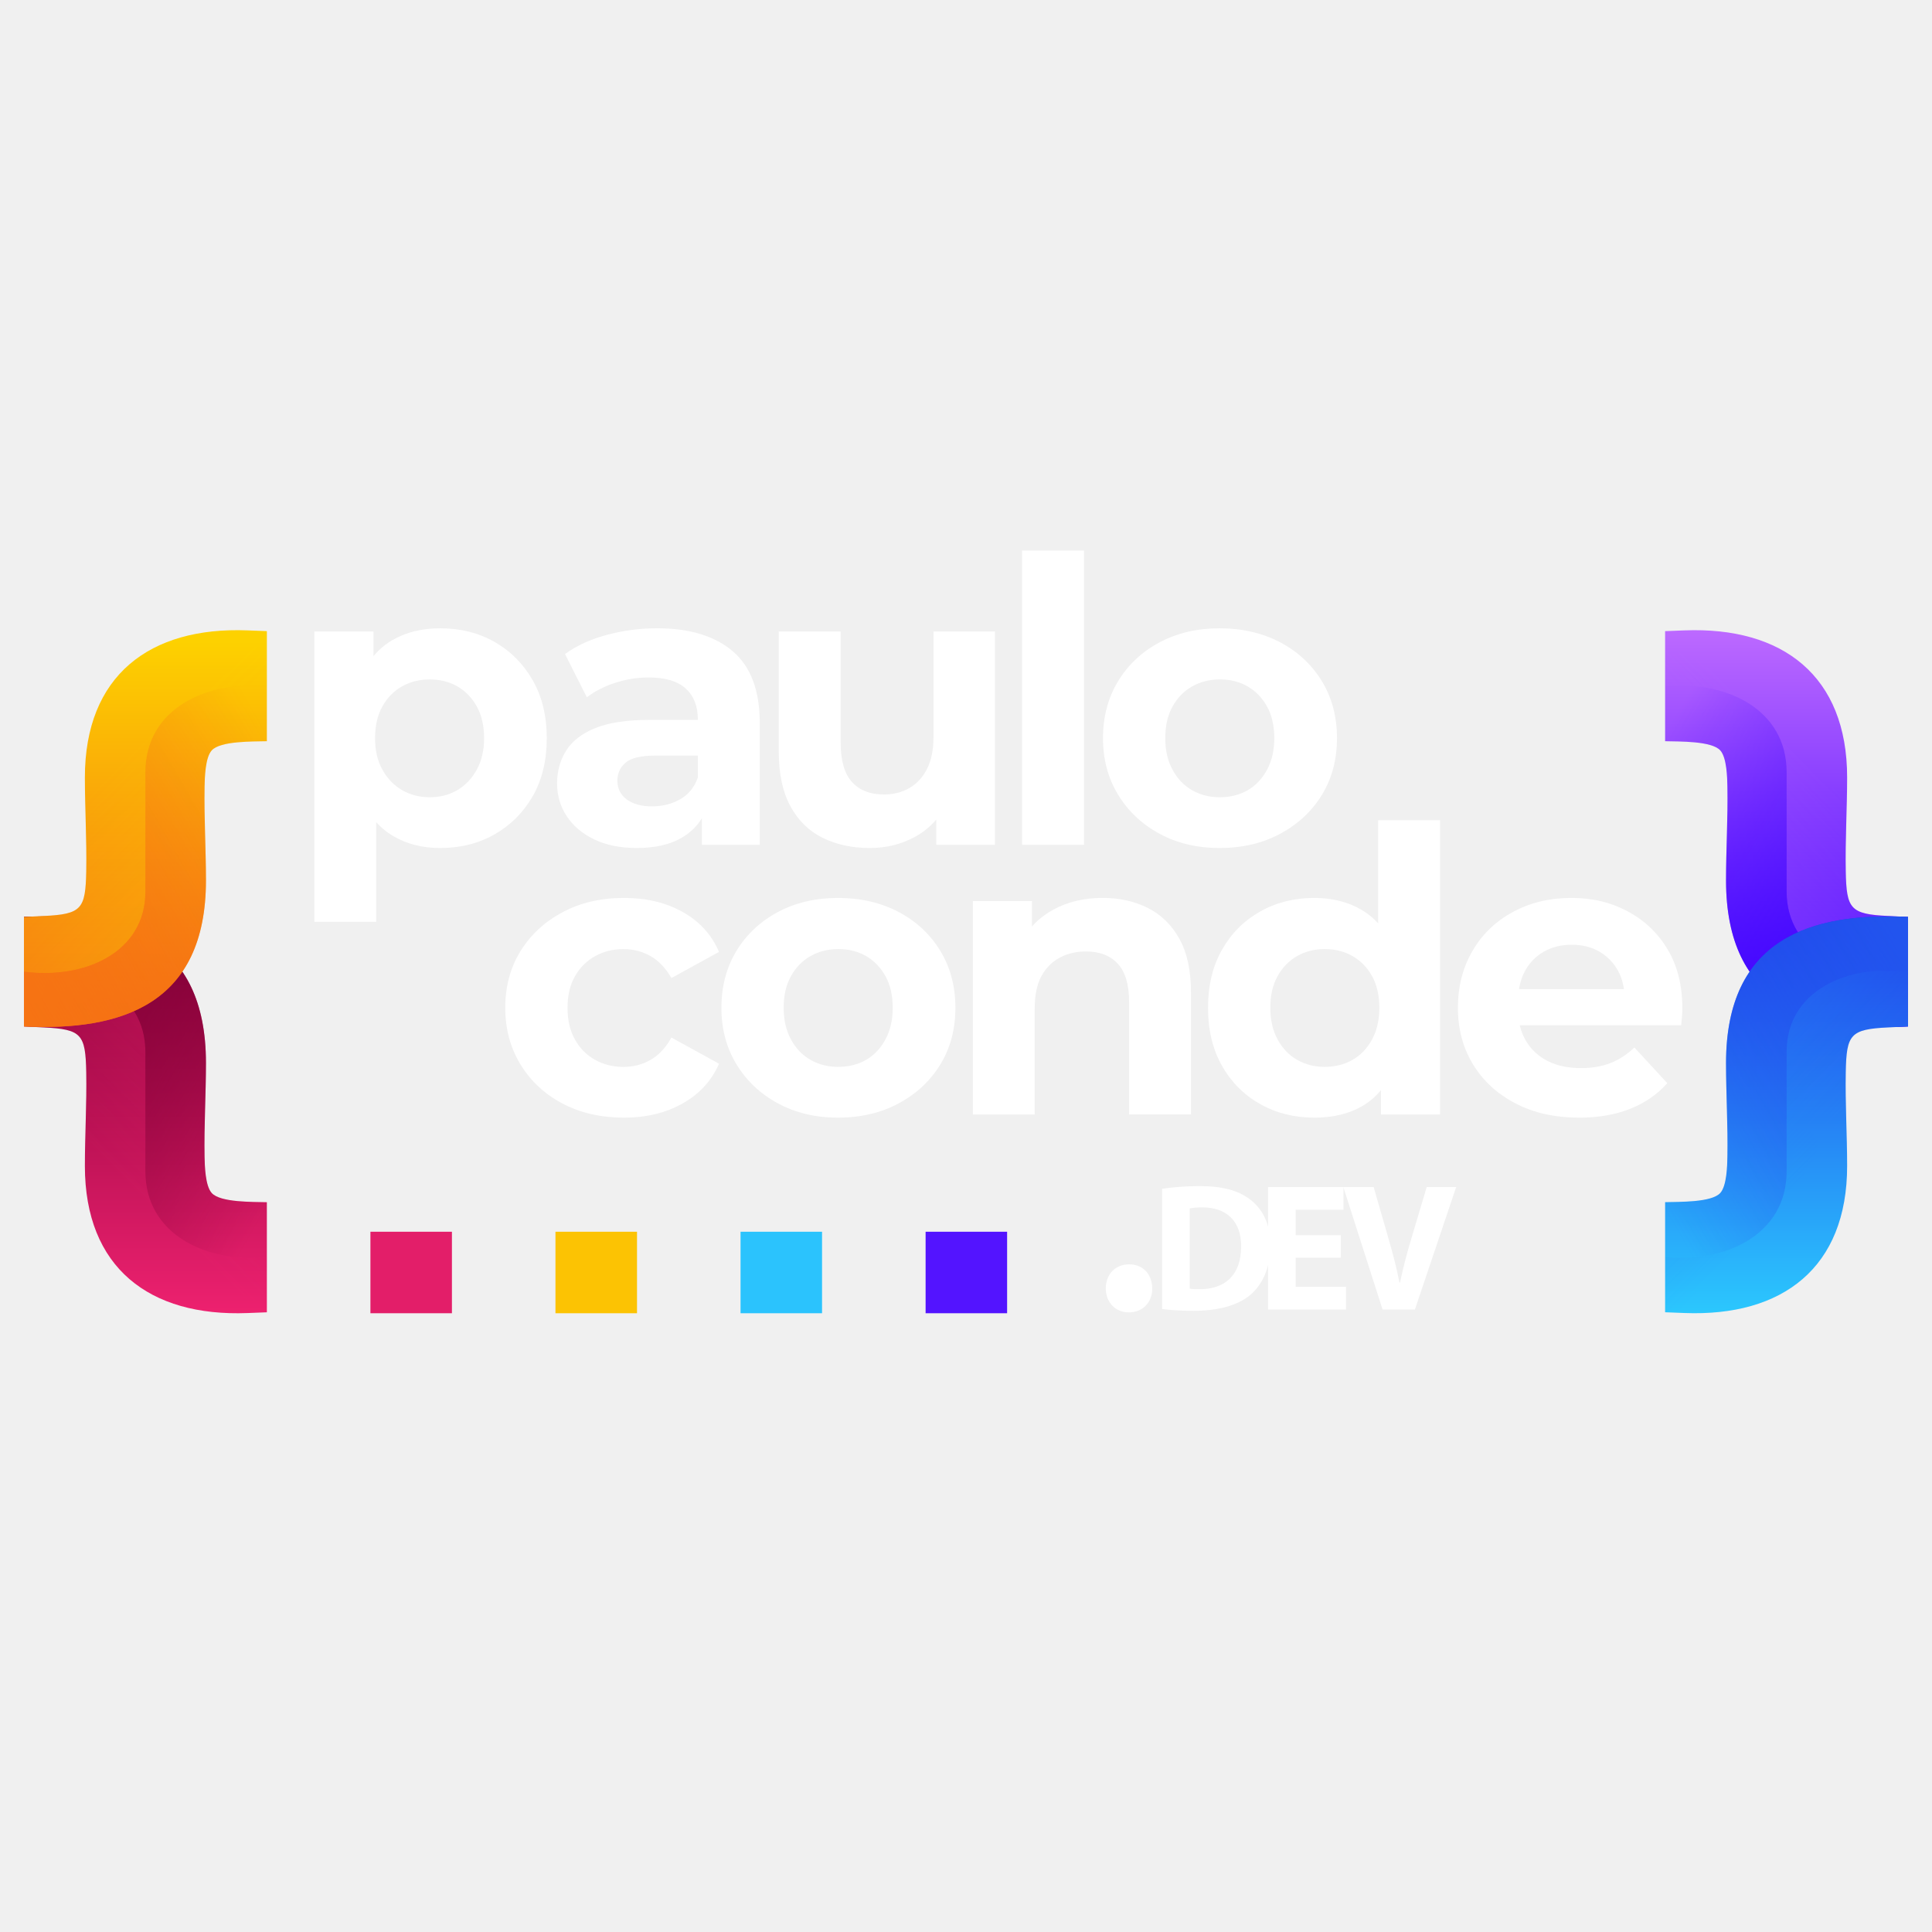
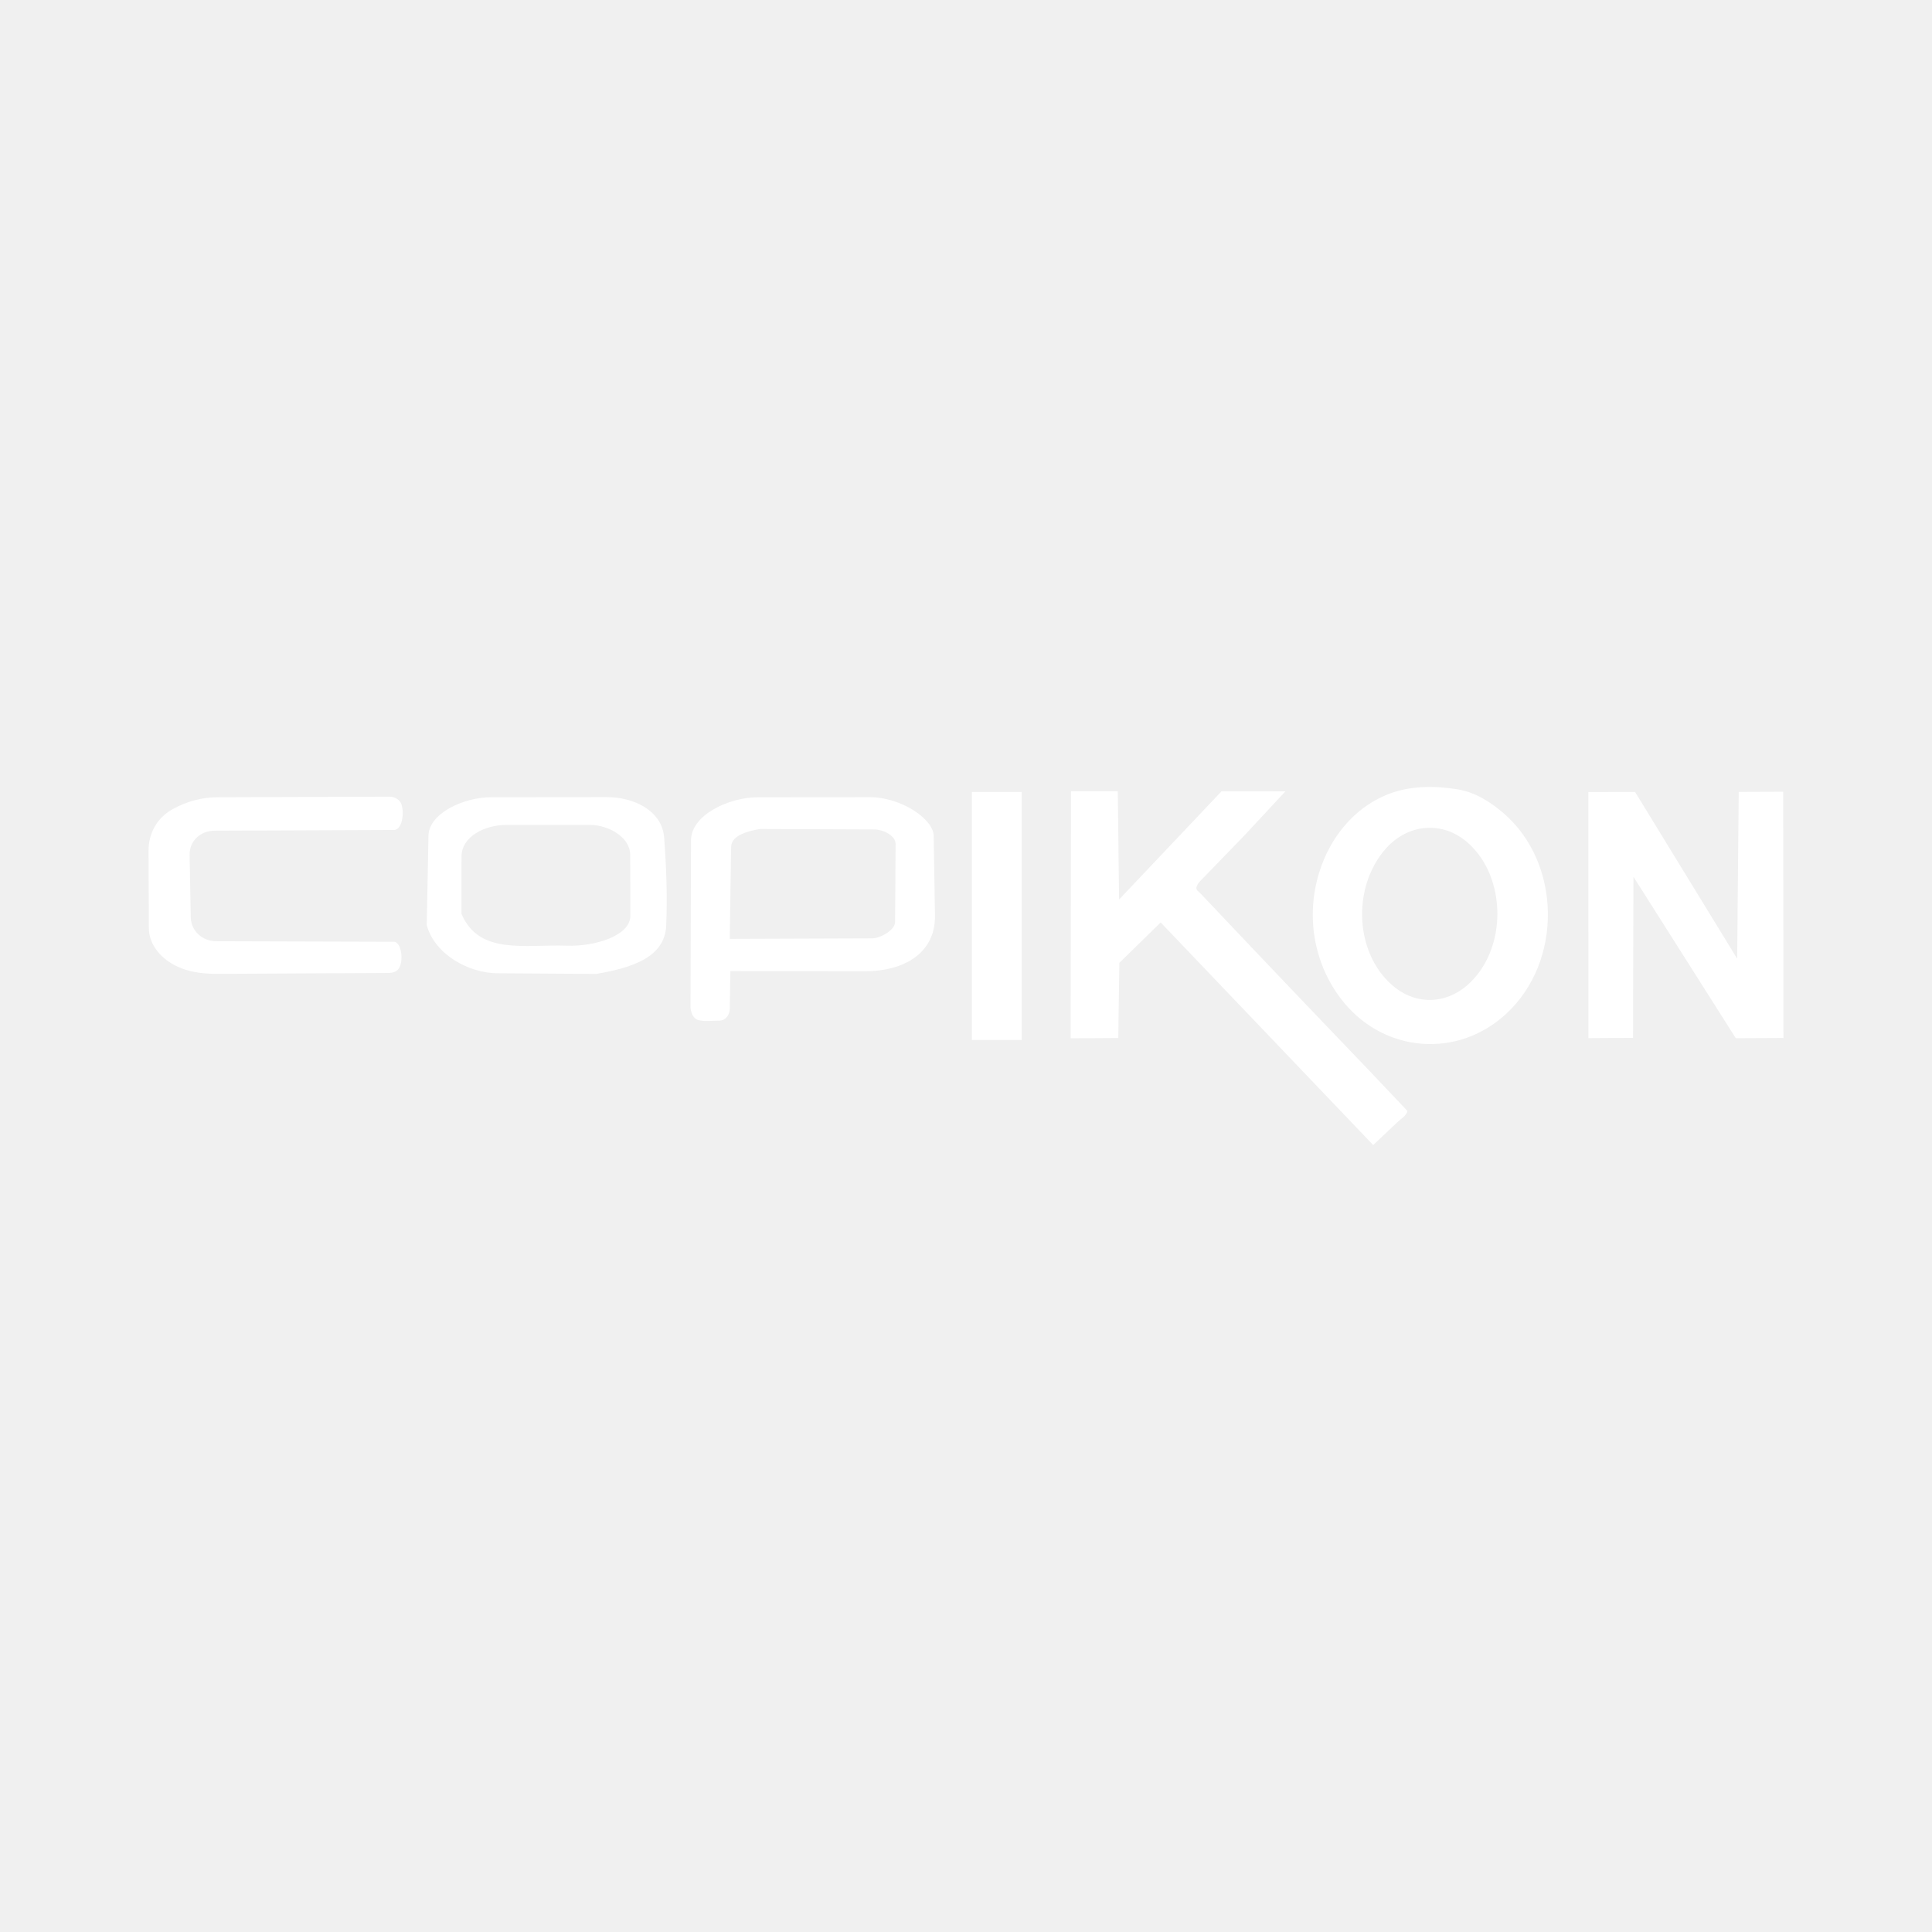
- <svg xmlns="http://www.w3.org/2000/svg" xmlns:xlink="http://www.w3.org/1999/xlink" id="Layer_1" data-name="Layer 1" viewBox="0 0 1080 1080">
+ <svg xmlns="http://www.w3.org/2000/svg" id="Layer_1" data-name="Layer 1" viewBox="0 0 1080 1080">
  <defs>
    <style>
      .cls-1 {
-         mask: url(#mask);
-       }
- 
-       .cls-2 {
-         fill: #f67313;
-       }
- 
-       .cls-2, .cls-3, .cls-4, .cls-5, .cls-6, .cls-7, .cls-8, .cls-9 {
-         fill-rule: evenodd;
-       }
- 
-       .cls-10 {
-         fill: #2bc3fd;
-       }
- 
-       .cls-11 {
-         fill: url(#linear-gradient-8);
-       }
- 
-       .cls-12 {
-         fill: url(#linear-gradient-7);
-       }
- 
-       .cls-13 {
-         fill: url(#linear-gradient-5);
-       }
- 
-       .cls-14 {
-         fill: url(#linear-gradient-6);
-       }
- 
-       .cls-15 {
-         fill: url(#linear-gradient-9);
-       }
- 
-       .cls-16 {
-         fill: url(#linear-gradient-4);
-       }
- 
-       .cls-17 {
-         fill: url(#linear-gradient-3);
-       }
- 
-       .cls-18 {
-         fill: url(#linear-gradient-2);
-       }
- 
-       .cls-19 {
-         fill: url(#linear-gradient);
-       }
- 
-       .cls-20 {
-         mask: url(#mask-2);
-       }
- 
-       .cls-21 {
-         mask: url(#mask-3);
-       }
- 
-       .cls-22 {
-         mask: url(#mask-4);
-       }
- 
-       .cls-23 {
-         mask: url(#mask-5);
-       }
- 
-       .cls-24 {
-         mask: url(#mask-7);
-       }
- 
-       .cls-25 {
-         mask: url(#mask-6);
-       }
- 
-       .cls-26 {
-         mask: url(#mask-1);
-       }
- 
-       .cls-3 {
-         fill: #830037;
-       }
- 
-       .cls-4 {
-         fill: #2684f5;
-       }
- 
-       .cls-27 {
-         clip-path: url(#clippath-1);
-       }
- 
-       .cls-28 {
-         clip-path: url(#clippath-3);
-       }
- 
-       .cls-29 {
-         clip-path: url(#clippath-2);
-       }
- 
-       .cls-30 {
-         fill: #fcc303;
-       }
- 
-       .cls-31 {
        fill: #fff;
      }
- 
-       .cls-32 {
-         clip-rule: evenodd;
-         fill: none;
-       }
- 
-       .cls-33 {
-         fill: url(#linear-gradient-10);
-       }
- 
-       .cls-34 {
-         fill: url(#linear-gradient-11);
-       }
- 
-       .cls-35 {
-         fill: url(#linear-gradient-12);
-       }
- 
-       .cls-5 {
-         fill: #eb206e;
-       }
- 
-       .cls-36 {
-         fill: #e31e69;
-       }
- 
-       .cls-6 {
-         fill: #25e;
-       }
- 
-       .cls-7 {
-         fill: #4004ff;
-       }
- 
-       .cls-8 {
-         fill: #b866ff;
-       }
- 
-       .cls-37 {
-         fill: #5314ff;
-       }
- 
-       .cls-38 {
-         clip-path: url(#clippath);
-       }
- 
-       .cls-9 {
-         fill: #fdd000;
-       }
    </style>
-     <clipPath id="clippath">
-       <path class="cls-32" d="M13.39,512.58v61.22l11.08.54c21.22,1.01,23.33,3.87,23.74,25.06.31,17.34-.76,34.99-.76,52.42,0,56.82,36.12,84.32,90.96,82.18l10.77-.42v-61.54c-7.82-.23-26.04.25-30.86-5.17-3.61-4.06-3.85-15.16-3.97-20.22-.31-17.33.78-34.99.78-52.42,0-69.46-47.42-84.28-101.74-81.65" />
-     </clipPath>
-     <linearGradient id="linear-gradient" x1="-1259.2" y1="586.36" x2="-1259.2" y2="366.56" gradientTransform="translate(-1177.91 1100.66) rotate(-180)" gradientUnits="userSpaceOnUse">
-       <stop offset="0" stop-color="#820036" />
-       <stop offset="1" stop-color="#ed216f" />
-     </linearGradient>
-     <linearGradient id="linear-gradient-2" x1="-1517.02" y1="1001.93" x2="-1337.27" y2="822.18" gradientTransform="translate(-1273.92 1478.39) rotate(-180)" gradientUnits="userSpaceOnUse">
-       <stop offset="0" stop-color="#fff" />
-       <stop offset="1" stop-color="#000" />
-     </linearGradient>
-     <mask id="mask" x="13.39" y="542.42" width="135.79" height="191.69" maskUnits="userSpaceOnUse">
-       <rect class="cls-18" x="13.39" y="542.42" width="135.79" height="191.69" />
-     </mask>
-     <linearGradient id="linear-gradient-3" x1="-1264.51" y1="920.9" x2="-1435.99" y2="821.96" gradientTransform="translate(-1273.92 1476.31) rotate(-180)" xlink:href="#linear-gradient-2" />
-     <mask id="mask-1" x="13.39" y="512.29" width="135.79" height="190.9" maskUnits="userSpaceOnUse">
-       <rect class="cls-17" x="13.39" y="512.29" width="135.79" height="190.9" />
-     </mask>
-     <clipPath id="clippath-1">
-       <path class="cls-32" d="M13.39,573.8v-61.22l11.08-.54c21.22-1.01,23.33-3.88,23.74-25.05.31-17.34-.76-35-.76-52.42,0-56.83,36.12-84.33,90.96-82.18l10.77.42v61.53c-7.82.23-26.04-.25-30.86,5.17-3.61,4.05-3.85,15.16-3.97,20.2-.31,17.34.78,35,.78,52.42,0,69.47-47.42,84.29-101.74,81.65" />
-     </clipPath>
-     <linearGradient id="linear-gradient-4" x1="-1259.2" y1="526.59" x2="-1259.2" y2="742.19" gradientTransform="translate(-1177.91 1100.66) rotate(-180)" gradientUnits="userSpaceOnUse">
-       <stop offset="0" stop-color="#f56b15" />
-       <stop offset="1" stop-color="#fdd100" />
-     </linearGradient>
-     <linearGradient id="linear-gradient-5" x1="-1517.05" y1="855.46" x2="-1337.3" y2="1035.06" gradientTransform="translate(-1273.92 1465.28) rotate(-180)" xlink:href="#linear-gradient-2" />
-     <mask id="mask-2" x="13.39" y="352.27" width="135.79" height="191.68" maskUnits="userSpaceOnUse">
-       <rect class="cls-13" x="13.39" y="352.27" width="135.79" height="191.68" />
-     </mask>
-     <linearGradient id="linear-gradient-6" x1="-1264.5" y1="936.44" x2="-1435.99" y2="1035.39" gradientTransform="translate(-1273.92 1467.41) rotate(-180)" xlink:href="#linear-gradient-2" />
-     <mask id="mask-3" x="13.39" y="383.18" width="135.79" height="190.91" maskUnits="userSpaceOnUse">
-       <rect class="cls-14" x="13.39" y="383.18" width="135.79" height="190.91" />
-     </mask>
-     <clipPath id="clippath-2">
-       <path class="cls-32" d="M1066.61,573.8v-61.22l-11.09-.54c-21.23-1.02-23.34-3.88-23.73-25.06-.33-17.34.77-35,.77-52.41,0-56.83-36.12-84.33-90.97-82.18l-10.78.42v61.53c7.81.23,26.05-.25,30.87,5.17,3.61,4.05,3.86,15.16,3.95,20.2.33,17.34-.77,35-.77,52.42,0,69.47,47.43,84.29,101.74,81.65" />
-     </clipPath>
-     <linearGradient id="linear-gradient-7" x1="-2176.62" y1="526.45" x2="-2176.62" y2="747.71" gradientTransform="translate(-1177.91 1100.66) rotate(-180)" gradientUnits="userSpaceOnUse">
-       <stop offset="0" stop-color="#3a00ff" />
-       <stop offset="1" stop-color="#bc69ff" />
-     </linearGradient>
-     <linearGradient id="linear-gradient-8" x1="-2038.68" y1="855.45" x2="-2218.44" y2="1035.07" gradientTransform="translate(-1201.82 1465.28) rotate(-180)" xlink:href="#linear-gradient-2" />
-     <mask id="mask-4" x="930.81" y="352.26" width="135.79" height="191.69" maskUnits="userSpaceOnUse">
-       <rect class="cls-11" x="930.81" y="352.26" width="135.79" height="191.68" />
-     </mask>
-     <linearGradient id="linear-gradient-9" x1="-2291.23" y1="936.45" x2="-2119.74" y2="1035.4" gradientTransform="translate(-1201.82 1467.41) rotate(-180)" xlink:href="#linear-gradient-2" />
-     <mask id="mask-5" x="930.81" y="383.17" width="135.79" height="190.91" maskUnits="userSpaceOnUse">
-       <rect class="cls-15" x="930.81" y="383.18" width="135.79" height="190.91" />
-     </mask>
-     <clipPath id="clippath-3">
-       <path class="cls-32" d="M1066.61,512.58v61.22l-11.09.53c-21.23,1.01-23.34,3.88-23.73,25.06-.33,17.34.77,35,.77,52.42,0,56.82-36.12,84.32-90.97,82.17l-10.78-.42v-61.55c7.81-.23,26.05.26,30.87-5.16,3.61-4.06,3.86-15.17,3.95-20.22.33-17.34-.77-34.99-.77-52.42,0-69.46,47.43-84.3,101.74-81.65" />
-     </clipPath>
-     <linearGradient id="linear-gradient-10" x1="-2176.62" y1="613.64" x2="-2176.62" y2="350.17" gradientTransform="translate(-1177.91 1100.66) rotate(-180)" gradientUnits="userSpaceOnUse">
-       <stop offset="0" stop-color="#1e27e8" />
-       <stop offset="1" stop-color="#2cd2ff" />
-     </linearGradient>
-     <linearGradient id="linear-gradient-11" x1="-2291.23" y1="920.91" x2="-2119.74" y2="821.96" gradientTransform="translate(-1201.82 1476.31) rotate(-180)" xlink:href="#linear-gradient-2" />
-     <mask id="mask-6" x="930.81" y="512.28" width="135.79" height="190.91" maskUnits="userSpaceOnUse">
-       <rect class="cls-34" x="930.81" y="512.28" width="135.79" height="190.91" />
-     </mask>
-     <linearGradient id="linear-gradient-12" x1="-2038.73" y1="1001.93" x2="-2218.48" y2="822.18" gradientTransform="translate(-1201.82 1478.39) rotate(-180)" xlink:href="#linear-gradient-2" />
-     <mask id="mask-7" x="930.81" y="542.42" width="135.79" height="191.69" maskUnits="userSpaceOnUse">
-       <rect class="cls-35" x="930.81" y="542.42" width="135.79" height="191.69" />
-     </mask>
  </defs>
-   <g>
-     <path class="cls-31" d="M175.73,515.28v-162.29h33.03v24.39l-.67,35.47,2.22,35.25v67.18h-34.59ZM246.01,474.04c-9.9,0-18.62-2.22-26.16-6.65-7.54-4.43-13.41-11.2-17.62-20.29s-6.32-20.58-6.32-34.47,2-25.57,5.99-34.59c3.99-9.01,9.79-15.74,17.4-20.17,7.61-4.43,16.52-6.65,26.72-6.65,11.38,0,21.54,2.55,30.48,7.65,8.94,5.1,16.04,12.23,21.28,21.39,5.24,9.17,7.87,19.95,7.87,32.37s-2.63,23.39-7.87,32.48c-5.25,9.09-12.34,16.18-21.28,21.28-8.94,5.1-19.1,7.65-30.48,7.65ZM240.25,445.66c5.76,0,10.9-1.33,15.41-3.99,4.51-2.66,8.13-6.46,10.86-11.42,2.73-4.95,4.1-10.83,4.1-17.62s-1.37-12.86-4.1-17.74c-2.74-4.88-6.36-8.61-10.86-11.2-4.51-2.58-9.64-3.88-15.41-3.88s-10.94,1.3-15.52,3.88c-4.58,2.59-8.24,6.32-10.97,11.2-2.74,4.88-4.1,10.79-4.1,17.74s1.36,12.67,4.1,17.62c2.73,4.95,6.39,8.76,10.97,11.42,4.58,2.66,9.75,3.99,15.52,3.99Z" />
-     <path class="cls-31" d="M355.97,474.04c-9.17,0-17.07-1.59-23.72-4.77-6.65-3.18-11.79-7.5-15.41-12.97-3.62-5.47-5.43-11.6-5.43-18.4s1.74-13.12,5.21-18.51c3.47-5.39,8.98-9.57,16.52-12.53,7.54-2.96,17.44-4.43,29.71-4.43h31.48v19.95h-27.93c-8.13,0-13.71,1.33-16.74,3.99-3.03,2.66-4.54,5.99-4.54,9.98,0,4.43,1.74,7.95,5.21,10.53,3.47,2.59,8.16,3.88,14.08,3.88s11.2-1.33,15.85-3.99c4.66-2.66,7.94-6.72,9.87-12.19l5.32,16.18c-2.52,7.39-7.09,13.12-13.75,17.18-6.65,4.07-15.22,6.1-25.72,6.1ZM392.33,472.27v-23.28l-2.22-5.1v-41.68c0-7.39-2.26-13.15-6.76-17.29-4.51-4.14-11.42-6.21-20.73-6.21-6.36,0-12.6,1-18.73,2.99-6.13,2-11.42,4.69-15.85,8.09l-12.19-24.17c6.5-4.73,14.33-8.31,23.5-10.75,9.16-2.44,18.47-3.66,27.93-3.66,18.18,0,32.29,4.29,42.35,12.86,10.05,8.57,15.08,21.95,15.08,40.13v68.06h-32.37Z" />
-     <path class="cls-31" d="M486.33,474.04c-10.05,0-18.92-1.92-26.6-5.76-7.69-3.84-13.67-9.75-17.96-17.74-4.29-7.98-6.43-18.03-6.43-30.15v-67.4h34.59v62.08c0,10.05,2.11,17.4,6.32,22.06,4.21,4.66,10.16,6.98,17.85,6.98,5.32,0,10.05-1.18,14.19-3.55,4.14-2.36,7.43-5.91,9.87-10.64,2.44-4.73,3.66-10.64,3.66-17.74v-59.19h34.36v119.28h-32.81v-33.03l5.99,9.75c-4.14,8.28-10.05,14.52-17.74,18.73-7.69,4.21-16.11,6.32-25.27,6.32Z" />
-     <path class="cls-31" d="M571.35,472.27v-164.5h34.59v164.5h-34.59Z" />
-     <path class="cls-31" d="M681.76,474.04c-12.56,0-23.76-2.66-33.59-7.98-9.83-5.32-17.55-12.6-23.17-21.84-5.62-9.24-8.42-19.77-8.42-31.59s2.81-22.58,8.42-31.81c5.62-9.23,13.34-16.48,23.17-21.73,9.83-5.24,21.02-7.87,33.59-7.87s24.02,2.63,33.92,7.87c9.9,5.25,17.66,12.49,23.28,21.73,5.62,9.24,8.42,19.84,8.42,31.81s-2.81,22.54-8.42,31.7c-5.62,9.17-13.38,16.41-23.28,21.73-9.9,5.32-21.21,7.98-33.92,7.98ZM681.76,445.66c5.91,0,11.12-1.29,15.63-3.88,4.51-2.58,8.13-6.39,10.86-11.42,2.73-5.02,4.1-10.94,4.1-17.74s-1.37-12.86-4.1-17.74c-2.74-4.88-6.36-8.61-10.86-11.2-4.51-2.58-9.64-3.88-15.41-3.88s-10.94,1.3-15.52,3.88c-4.58,2.59-8.24,6.32-10.97,11.2-2.74,4.88-4.1,10.79-4.1,17.74s1.36,12.71,4.1,17.74c2.73,5.03,6.39,8.83,10.97,11.42,4.58,2.59,9.68,3.88,15.3,3.88Z" />
-   </g>
-   <g>
-     <path class="cls-31" d="M348.73,624.77c-12.86,0-24.28-2.62-34.25-7.87-9.98-5.24-17.81-12.53-23.5-21.84-5.69-9.31-8.54-19.88-8.54-31.7s2.84-22.54,8.54-31.7c5.69-9.16,13.52-16.41,23.5-21.73s21.39-7.98,34.25-7.98,23.54,2.63,32.92,7.87c9.38,5.25,16.15,12.68,20.29,22.28l-26.6,14.63c-3.25-5.62-7.17-9.72-11.75-12.3-4.58-2.58-9.61-3.88-15.08-3.88-5.76,0-11.01,1.3-15.74,3.88-4.73,2.59-8.5,6.32-11.31,11.2-2.81,4.88-4.21,10.79-4.21,17.74s1.4,12.9,4.21,17.85c2.81,4.95,6.58,8.72,11.31,11.31,4.73,2.59,9.98,3.88,15.74,3.88,5.47,0,10.49-1.29,15.08-3.88,4.58-2.58,8.5-6.76,11.75-12.53l26.6,14.63c-4.14,9.46-10.9,16.85-20.29,22.17-9.39,5.32-20.36,7.98-32.92,7.98Z" />
-     <path class="cls-31" d="M468.45,624.77c-12.56,0-23.76-2.66-33.59-7.98-9.83-5.32-17.55-12.6-23.17-21.84-5.62-9.24-8.42-19.77-8.42-31.59s2.81-22.58,8.42-31.81c5.62-9.23,13.34-16.48,23.17-21.73,9.83-5.24,21.02-7.87,33.59-7.87s24.02,2.63,33.92,7.87c9.9,5.25,17.66,12.49,23.28,21.73,5.62,9.24,8.42,19.84,8.42,31.81s-2.81,22.54-8.42,31.7c-5.62,9.17-13.38,16.41-23.28,21.73-9.9,5.32-21.21,7.98-33.92,7.98ZM468.45,596.39c5.91,0,11.12-1.29,15.63-3.88,4.51-2.58,8.13-6.39,10.86-11.42,2.73-5.02,4.1-10.94,4.1-17.74s-1.37-12.86-4.1-17.74c-2.74-4.88-6.36-8.61-10.86-11.2-4.51-2.58-9.64-3.88-15.41-3.88s-10.94,1.3-15.52,3.88c-4.58,2.59-8.24,6.32-10.97,11.2-2.74,4.88-4.1,10.79-4.1,17.74s1.36,12.71,4.1,17.74c2.73,5.03,6.39,8.83,10.97,11.42,4.58,2.59,9.68,3.88,15.3,3.88Z" />
-     <path class="cls-31" d="M543.83,623v-119.28h33.03v33.03l-6.21-9.98c4.29-7.98,10.42-14.11,18.4-18.4,7.98-4.29,17.07-6.43,27.27-6.43,9.46,0,17.92,1.88,25.38,5.65,7.46,3.77,13.34,9.53,17.63,17.29,4.29,7.76,6.43,17.7,6.43,29.82v68.28h-34.59v-62.96c0-9.61-2.11-16.7-6.32-21.28-4.21-4.58-10.16-6.87-17.85-6.87-5.47,0-10.39,1.19-14.74,3.55-4.36,2.37-7.76,5.84-10.2,10.42-2.44,4.58-3.66,10.64-3.66,18.18v58.97h-34.59Z" />
-     <path class="cls-31" d="M734.71,624.77c-11.23,0-21.36-2.55-30.37-7.65-9.02-5.1-16.11-12.23-21.28-21.39-5.18-9.16-7.76-19.95-7.76-32.37s2.58-23.2,7.76-32.37c5.17-9.16,12.27-16.29,21.28-21.39,9.01-5.1,19.14-7.65,30.37-7.65,10.05,0,18.84,2.22,26.38,6.65,7.54,4.43,13.38,11.16,17.51,20.17,4.14,9.02,6.21,20.55,6.21,34.59s-2,25.42-5.99,34.59c-3.99,9.17-9.72,15.93-17.18,20.29-7.46,4.36-16.44,6.54-26.94,6.54ZM740.48,596.39c5.76,0,10.94-1.29,15.52-3.88,4.58-2.58,8.24-6.39,10.97-11.42,2.73-5.02,4.1-10.94,4.1-17.74s-1.37-12.86-4.1-17.74c-2.74-4.88-6.39-8.61-10.97-11.2-4.58-2.58-9.75-3.88-15.52-3.88s-10.72,1.3-15.3,3.88c-4.58,2.59-8.24,6.32-10.97,11.2-2.74,4.88-4.1,10.79-4.1,17.74s1.36,12.71,4.1,17.74c2.73,5.03,6.39,8.83,10.97,11.42,4.58,2.59,9.68,3.88,15.3,3.88ZM771.96,623v-24.39l.67-35.47-2.22-35.25v-69.39h34.59v164.5h-33.03Z" />
-     <path class="cls-31" d="M882.81,624.77c-13.6,0-25.5-2.66-35.69-7.98s-18.11-12.6-23.72-21.84c-5.62-9.24-8.42-19.77-8.42-31.59s2.7-22.39,8.09-31.7c5.39-9.31,12.93-16.59,22.61-21.84,9.68-5.24,20.58-7.87,32.7-7.87s22.21,2.52,31.59,7.54c9.38,5.03,16.81,12.12,22.28,21.28,5.47,9.17,8.2,20.17,8.2,33.03,0,1.33-.08,2.85-.22,4.54-.15,1.7-.3,3.29-.44,4.77h-96.88v-20.17h78.7l-13.52,5.99c.15-6.21-1.04-11.6-3.55-16.18-2.52-4.58-5.99-8.17-10.42-10.75-4.43-2.58-9.61-3.88-15.52-3.88s-11.12,1.3-15.63,3.88c-4.51,2.59-8.02,6.21-10.53,10.86-2.51,4.66-3.77,10.16-3.77,16.52v5.32c0,6.65,1.48,12.42,4.43,17.29,2.96,4.88,7.02,8.61,12.19,11.2,5.17,2.59,11.38,3.88,18.62,3.88,6.21,0,11.71-.96,16.52-2.88,4.8-1.92,9.2-4.8,13.19-8.65l18.4,19.95c-5.47,6.21-12.34,10.97-20.62,14.3-8.28,3.33-17.81,4.99-28.6,4.99Z" />
-   </g>
-   <g class="cls-38">
-     <rect class="cls-19" x="13.39" y="509.94" width="135.79" height="226.19" />
-   </g>
-   <g class="cls-1">
-     <path class="cls-5" d="M13.39,543.19c33.49-4.46,67.88,10.51,67.88,44.77v66.73c0,35.56,34.3,51.29,67.91,48.1v30.77l-10.77.42c-54.85,2.15-90.96-25.35-90.96-82.18,0-17.43,1.08-35.07.76-52.42-.41-21.19-2.52-24.05-23.74-25.06l-11.08-.54v-30.61Z" />
-   </g>
-   <g class="cls-26">
-     <path class="cls-3" d="M13.39,512.58v30.61c33.49-4.46,67.88,10.51,67.88,44.77v66.73c0,35.56,34.3,51.29,67.91,48.1v-30.77c-7.82-.23-26.04.25-30.86-5.17-3.61-4.06-3.85-15.16-3.97-20.22-.31-17.33.78-34.99.78-52.42,0-69.46-47.42-84.28-101.74-81.65" />
-   </g>
-   <g class="cls-27">
-     <rect class="cls-16" x="13.39" y="350.23" width="135.79" height="226.2" />
-   </g>
-   <g class="cls-20">
-     <path class="cls-9" d="M13.39,543.18c33.49,4.46,67.88-10.51,67.88-44.77v-66.73c0-35.55,34.3-51.28,67.91-48.09v-30.77l-10.77-.42c-54.85-2.15-90.96,25.35-90.96,82.18,0,17.43,1.08,35.08.76,52.42-.41,21.17-2.52,24.04-23.74,25.05l-11.08.54v30.6Z" />
-   </g>
-   <g class="cls-21">
-     <path class="cls-2" d="M13.39,573.8v-30.62c33.49,4.46,67.88-10.51,67.88-44.77v-66.73c0-35.55,34.3-51.28,67.91-48.09v30.76c-7.82.23-26.04-.25-30.86,5.17-3.61,4.05-3.85,15.16-3.97,20.2-.31,17.34.78,35,.78,52.42,0,69.47-47.42,84.29-101.74,81.65" />
-   </g>
-   <g class="cls-29">
-     <rect class="cls-12" x="930.81" y="350.23" width="135.79" height="226.2" />
-   </g>
-   <g class="cls-22">
-     <path class="cls-8" d="M1066.61,543.18c-33.49,4.46-67.87-10.51-67.87-44.77v-66.73c0-35.55-34.31-51.29-67.92-48.1v-30.76l10.78-.42c54.85-2.15,90.97,25.35,90.97,82.18,0,17.41-1.1,35.07-.77,52.41.4,21.18,2.5,24.04,23.73,25.06l11.09.54v30.6Z" />
-   </g>
-   <g class="cls-23">
-     <path class="cls-7" d="M1066.61,573.8v-30.62c-33.49,4.46-67.87-10.51-67.87-44.77v-66.73c0-35.55-34.31-51.29-67.92-48.1v30.77c7.81.23,26.05-.25,30.87,5.17,3.61,4.05,3.86,15.16,3.95,20.2.33,17.34-.77,35-.77,52.42,0,69.47,47.43,84.29,101.74,81.65" />
-   </g>
-   <g class="cls-28">
-     <rect class="cls-33" x="930.81" y="509.93" width="135.79" height="226.21" />
-   </g>
-   <g class="cls-25">
-     <path class="cls-6" d="M1066.61,512.58v30.6c-33.49-4.45-67.87,10.52-67.87,44.78v66.73c0,35.56-34.31,51.28-67.92,48.1v-30.77c7.81-.23,26.05.26,30.87-5.16,3.61-4.06,3.86-15.17,3.95-20.22.33-17.34-.77-34.99-.77-52.42,0-69.46,47.43-84.3,101.74-81.65" />
-   </g>
-   <g class="cls-24">
-     <path class="cls-4" d="M1066.61,543.18c-33.49-4.45-67.87,10.52-67.87,44.78v66.73c0,35.56-34.31,51.28-67.92,48.1v30.77l10.78.42c54.85,2.15,90.97-25.35,90.97-82.17,0-17.43-1.1-35.08-.77-52.42.4-21.18,2.5-24.05,23.73-25.06l11.09-.53v-30.62Z" />
-   </g>
-   <g>
-     <rect class="cls-37" x="517.42" y="688.55" width="45.56" height="45.56" />
-     <rect class="cls-10" x="413.97" y="688.55" width="45.56" height="45.56" />
-     <rect class="cls-30" x="310.51" y="688.55" width="45.58" height="45.56" />
-     <rect class="cls-36" x="207.07" y="688.55" width="45.56" height="45.56" />
-   </g>
-   <g>
-     <path class="cls-31" d="M618.15,720.27c0-7.98,5.37-13.5,13.06-13.5s12.77,5.37,12.92,13.5c0,7.69-5.23,13.35-13.21,13.35-7.4,0-12.77-5.66-12.77-13.35Z" />
-     <path class="cls-31" d="M649.61,664.56c5.69-.91,13.11-1.52,20.83-1.52,13.11,0,21.64,2.44,28.15,7.32,7.11,5.28,11.58,13.72,11.58,25.81,0,13.11-4.78,22.15-11.28,27.74-7.21,6-18.29,8.84-31.7,8.84-8.03,0-13.82-.51-17.58-1.02v-67.16ZM665.05,720.34c1.32.31,3.56.31,5.39.31,14.12.1,23.37-7.62,23.37-23.98,0-14.23-8.33-21.74-21.74-21.74-3.35,0-5.69.31-7.01.61v44.81Z" />
-     <path class="cls-31" d="M749.49,703.07h-25.2v16.26h28.15v12.7h-43.59v-68.48h42.17v12.7h-26.72v14.23h25.2v12.6Z" />
-     <path class="cls-31" d="M772.86,732.02l-21.95-68.48h16.97l8.33,28.96c2.34,8.23,4.47,15.95,6.1,24.49h.3c1.73-8.23,3.86-16.36,6.2-24.18l8.74-29.26h16.46l-23.06,68.48h-18.09Z" />
-   </g>
+   <path class="cls-1" d="M741.6,573.6l23.23,24.27,21.97,23.19c-.8,2.8-3.44,4.16-5.5,6.11l-13.68,12.93-118.8-124.45-23.09,22.58-.61,42.02-26.61.17.12-105.73.08-32.37h26.14s.72,60.52.72,60.52l57.28-60.51,35.7.03-23.19,24.95-24.56,25.35c-1.06,1.1-1.91,2.46-2,3.61-.12,1.51,1.38,2.22,2.39,3.28l30.09,31.77,19.55,20.53,20.76,21.74Z" />
+   <polygon class="cls-1" points="996.96 580.23 970.31 580.36 913.1 490.1 912.88 580.16 887.94 580.32 887.89 442.77 914.04 442.74 971.09 535.92 971.96 442.69 996.82 442.59 996.96 580.23" />
+   <path class="cls-1" d="M841.77,566.91c-26.96,24.73-67.11,21.51-90.16-6.08-16.89-20.21-22.07-47.94-14.07-73.43,5.96-18.97,19.02-35.47,37.6-43.1,12.51-5.14,26.41-5.19,39.63-3.06,9.68,1.56,18.19,6.88,25.63,13.26,32.45,27.85,33.45,82.99,1.37,112.41ZM819.88,551.02c22.9-19.52,22.77-60.79.32-80.2-14.01-12.12-33.04-10.23-45.2,3.2-19.82,21.89-17.83,60.64,5.26,78.34,11.97,9.18,27.62,8.89,39.62-1.34Z" />
+   <path class="cls-1" d="M408.28,542.82l-.34,21.06c-.06,3.5-2.29,6.71-6.1,6.67s-7.85.63-11.56-.34c-2.79-.73-4.28-4.52-4.28-7.44l.27-92.92c.04-14.51,21.56-24.16,37.18-24.17l62.92-.05c17.06-.01,35.41,12.05,35.57,21.63l.71,44.56c.34,21.56-18.23,31.12-38.8,31.1l-75.57-.09ZM500.36,515.4l.29-43.57c.03-4.88-7.18-8.15-11.75-8.16l-64.09-.25c-5.61.95-16.01,3.22-16.11,10.02l-.77,51.38,79.65-.28c4.37-.02,12.76-4.54,12.79-9.14Z" />
+   <path class="cls-1" d="M220.07,526.45c4.67.01,5.76,11.96,2.42,15.5-1.71,1.82-3.81,1.93-6.68,1.95l-93.83.49c-9.57.05-18.56-1.14-26.56-6.11-6.84-4.25-12.16-11.2-12.2-19.48l-.19-43.01c-.04-10,4.67-18.55,13.49-23.46,7.43-4.14,15.98-6.63,24.93-6.66l96.25-.32c2.63,0,4.72,1.28,5.74,2.51,3,3.58,2.09,16.08-3.28,16.1l-100.09.4c-8.22.03-14.22,5.87-14.08,13.6l.65,34.8c.15,7.77,6.54,13.38,14.36,13.4l99.05.29Z" />
+   <path class="cls-1" d="M333.39,544.42l-55.15-.35c-16.21-.1-35.11-10.39-39.69-26.9l.97-50.07c.24-12.35,19.55-21.43,34.94-21.44l64.9-.06c14.63-.01,30.83,7.33,31.94,22.85,1.18,16.43,1.84,32.61,1.12,48.99-.8,18.38-20.7,23.79-39.04,26.97ZM352.38,511.88l-.1-34.14c-.03-9.65-12.01-16.6-22.49-16.6h-46.85c-11.47-.02-24.94,6.18-24.96,17.77l-.03,31.86c9.76,23.23,35.3,17.07,58.96,17.88,15.46.53,35.5-5.46,35.47-16.78Z" />
+   <rect class="cls-1" x="543.95" y="441.99" width="27.87" height="138.63" transform="translate(-.67 .73)" />
</svg>
